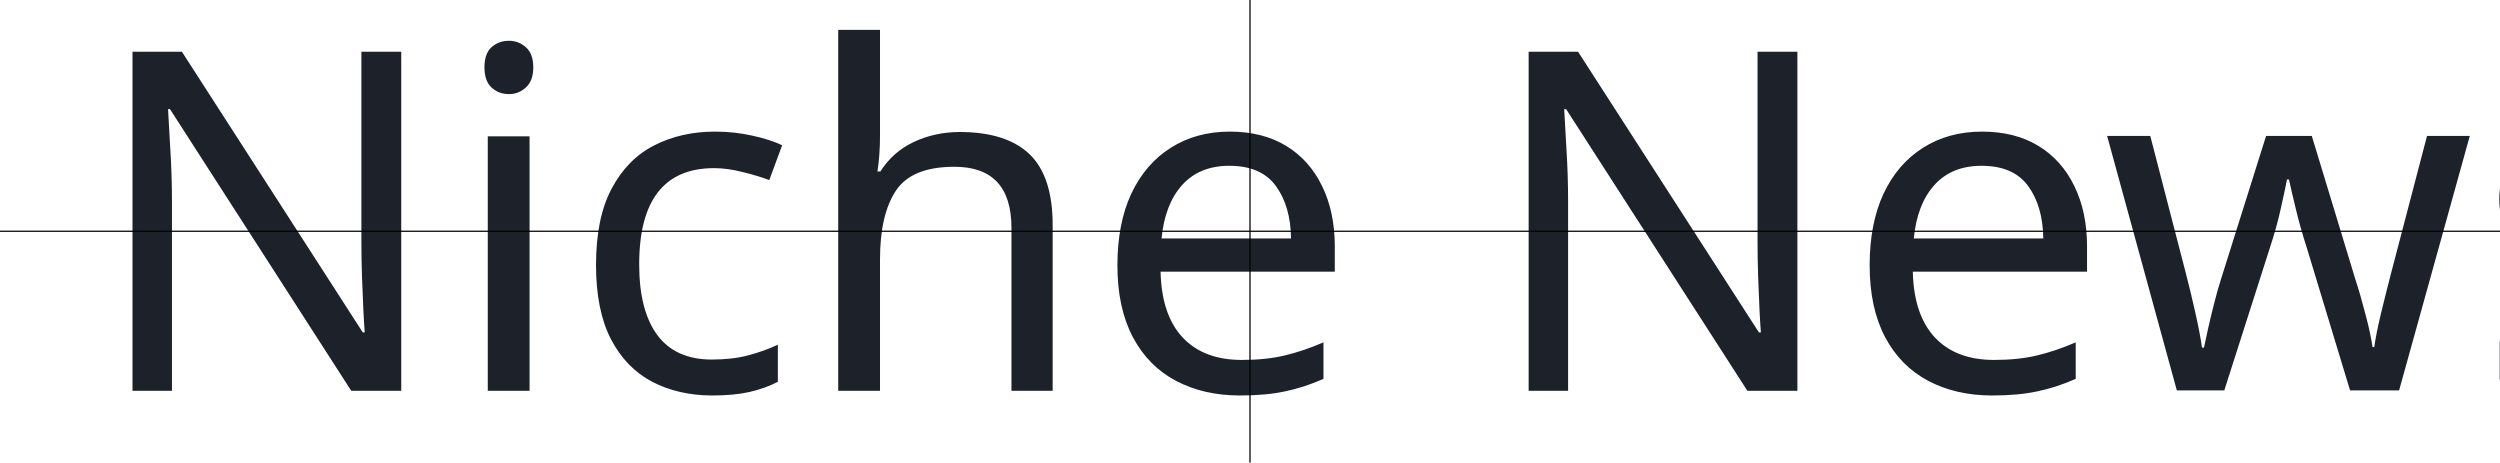
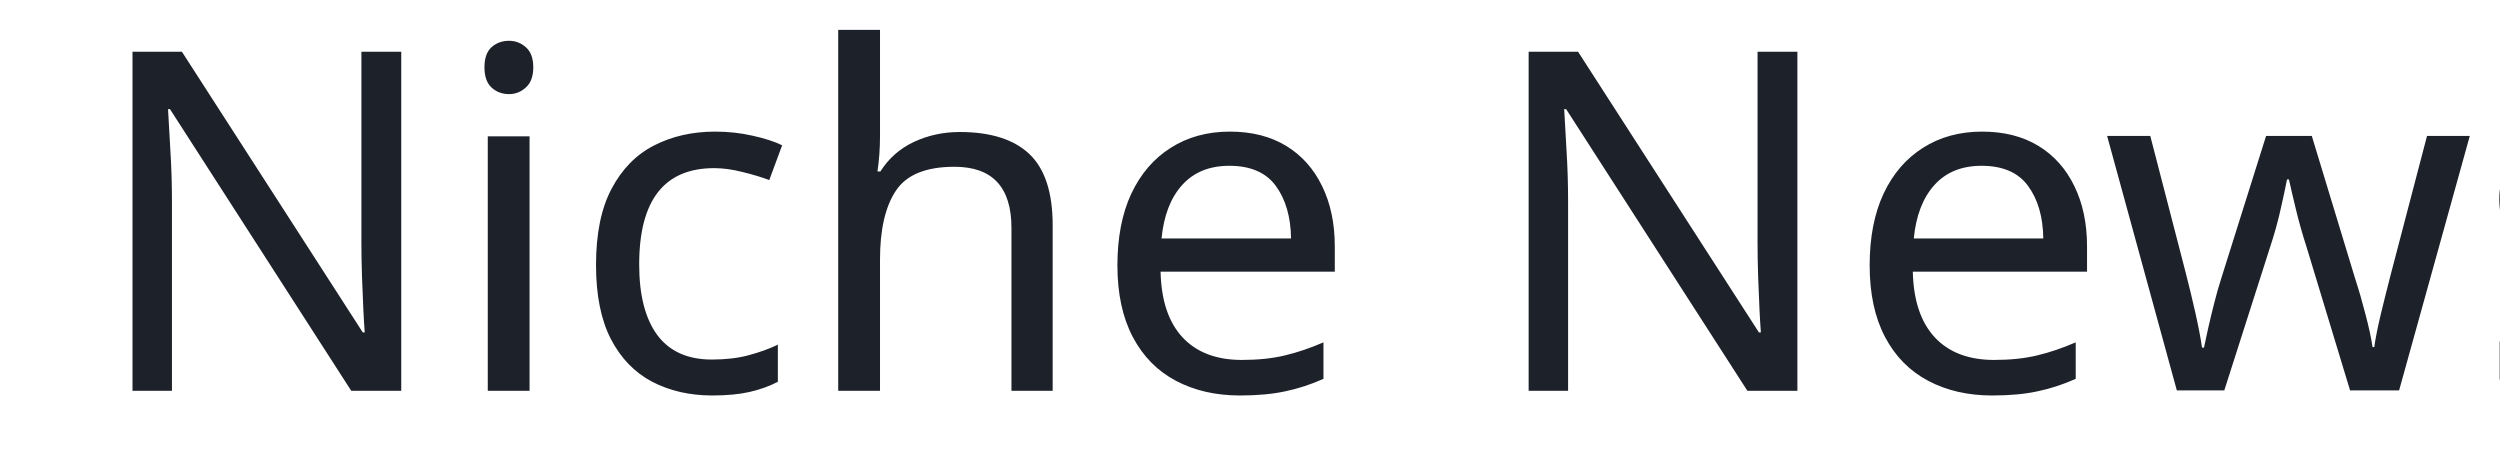
<svg xmlns="http://www.w3.org/2000/svg" version="1.1" x="0px" y="0px" viewBox="-205 378 200 37" style="enable-background:new -205 378 200 37;" xml:space="preserve">
  <style type="text/css">
	.st0{fill:#1D212A;}
	.st1{font-family:'TimesNewRomanPSMT';}
	.st2{font-size:37.99px;}
	.st3{fill:#2D1A1A;stroke:#000000;stroke-width:0.1;stroke-miterlimit:10;}
	.st4{fill:none;stroke:#000000;stroke-width:0.1;stroke-miterlimit:10;}
</style>
  <g id="Layer_1">
    <text id="XMLID_26_" transform="matrix(1 0 0 1 -198.0877 409.2633)" class="st0 st1 st2">Niche News</text>
-     <line class="st3" x1="-205" y1="396.5" x2="-5" y2="396.5" />
-     <line class="st4" x1="-105" y1="415" x2="-105" y2="378" />
  </g>
-   <g id="Layer_2">
- </g>
</svg>
